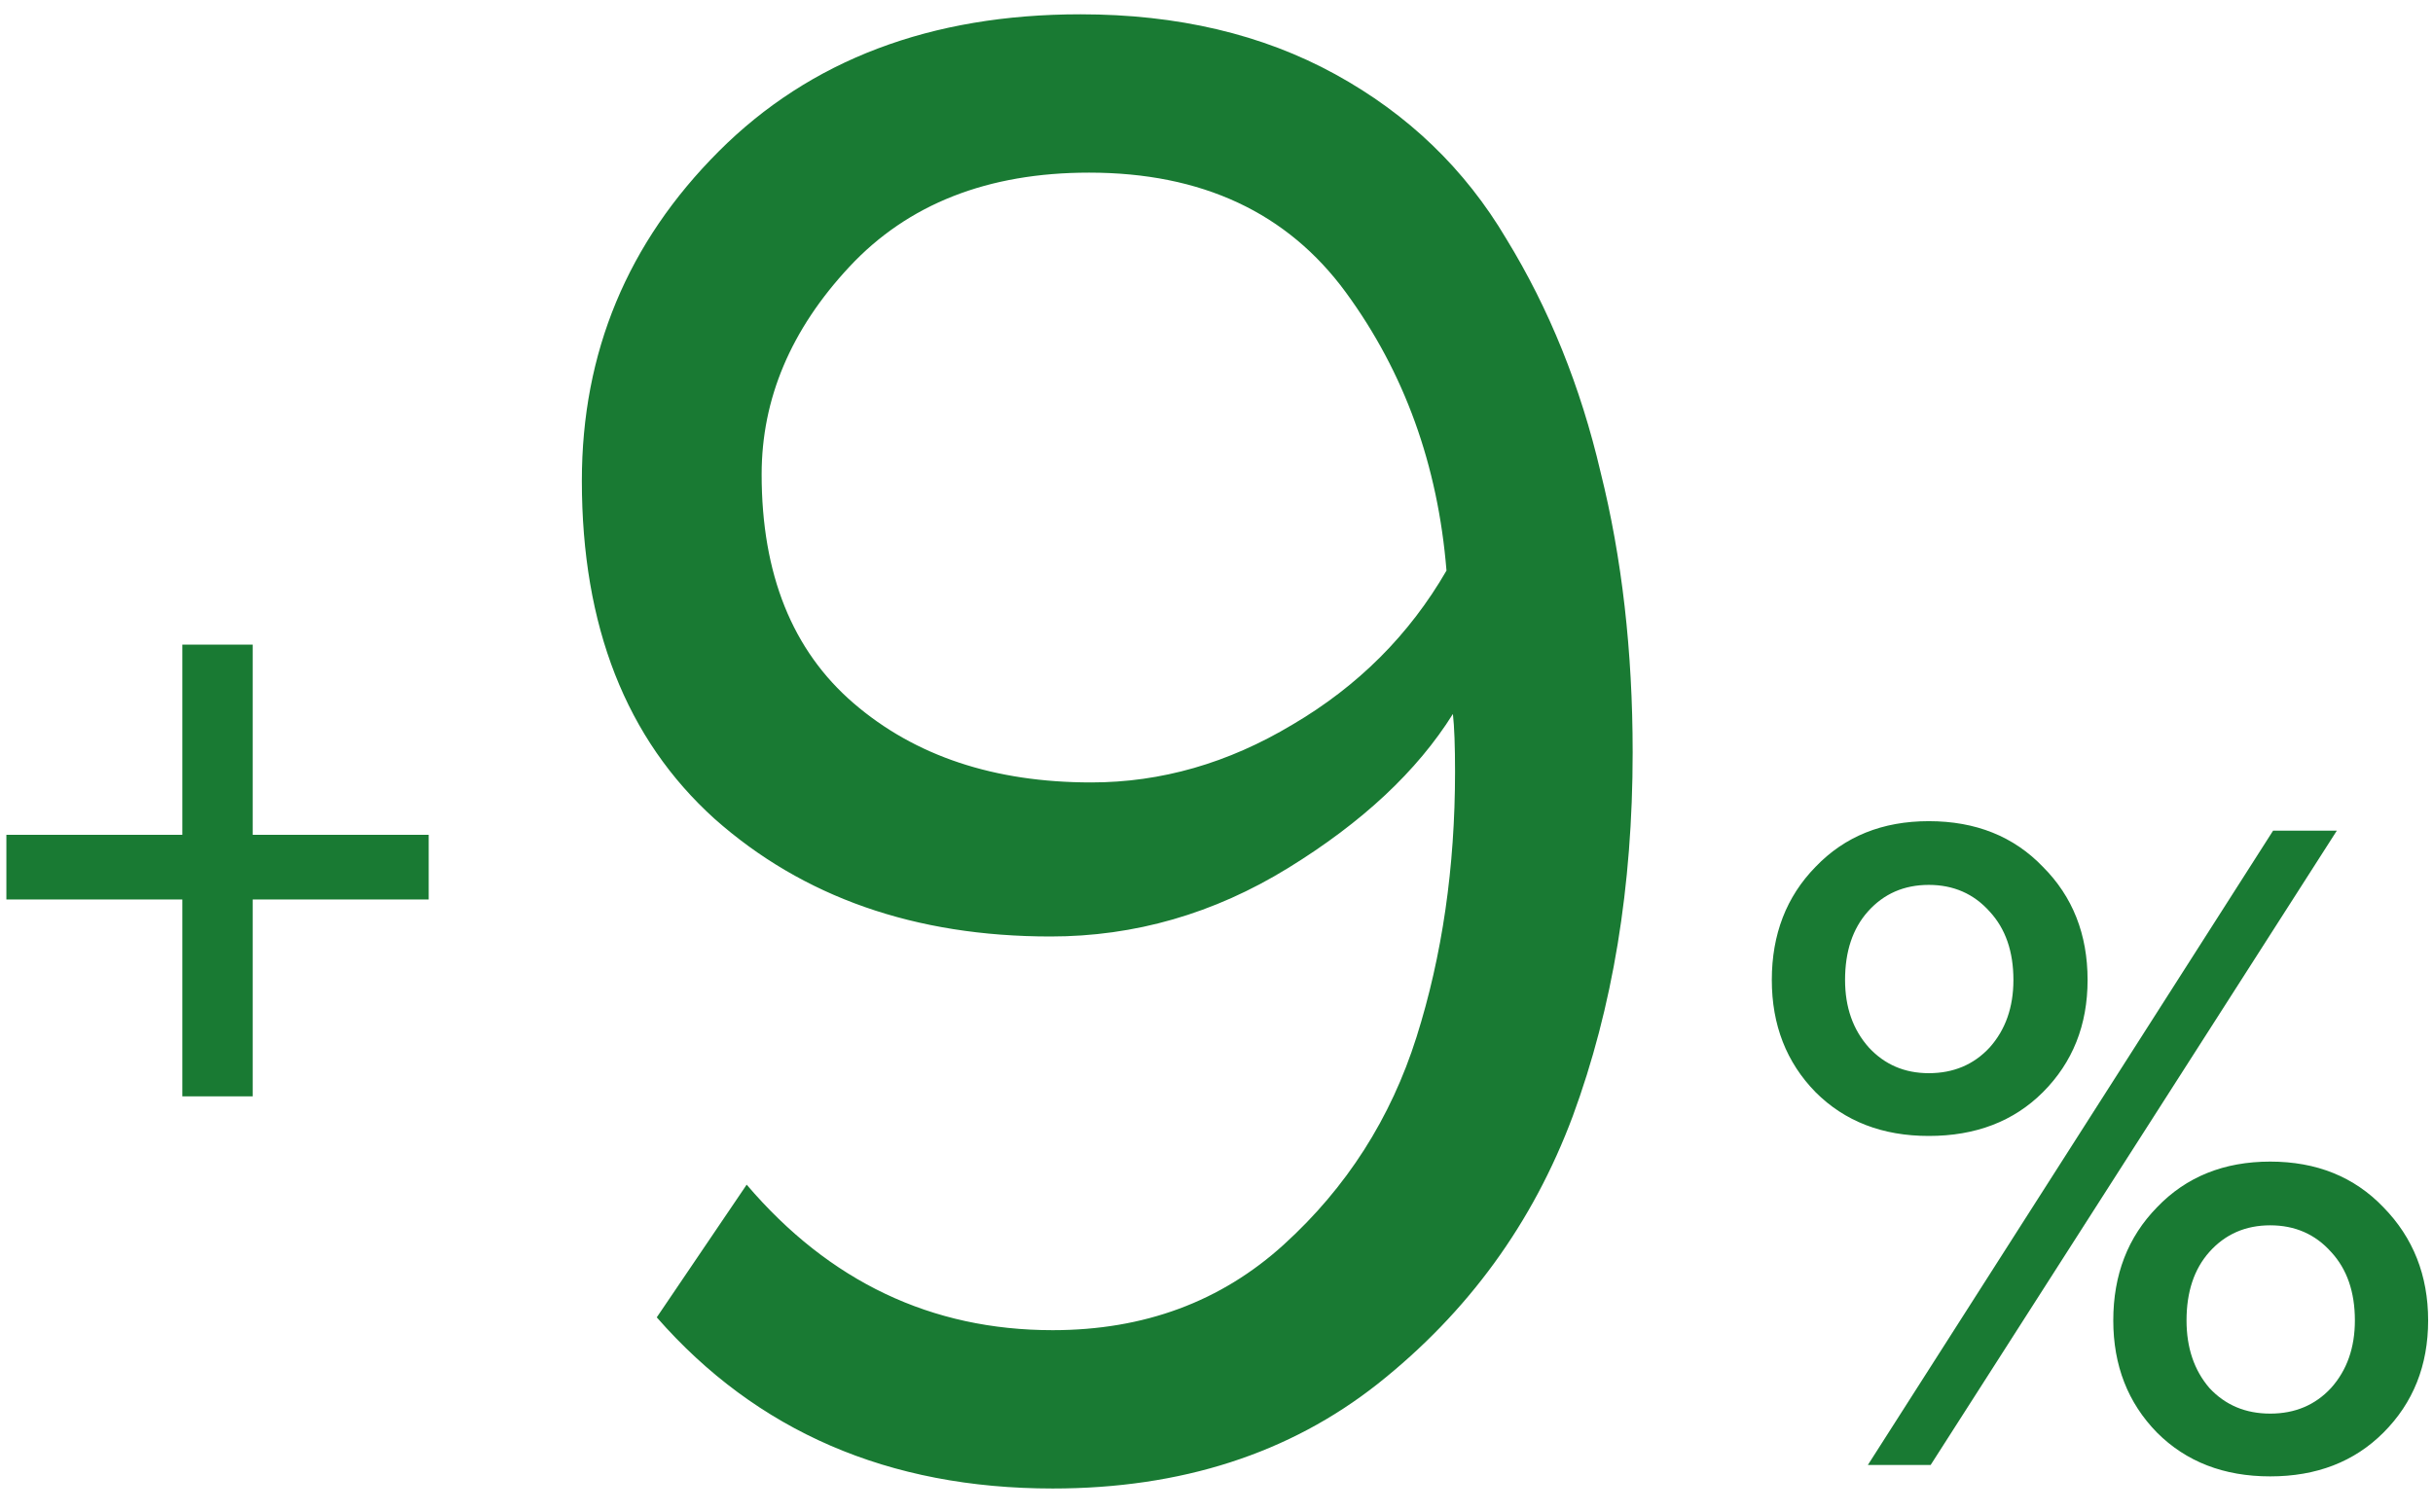
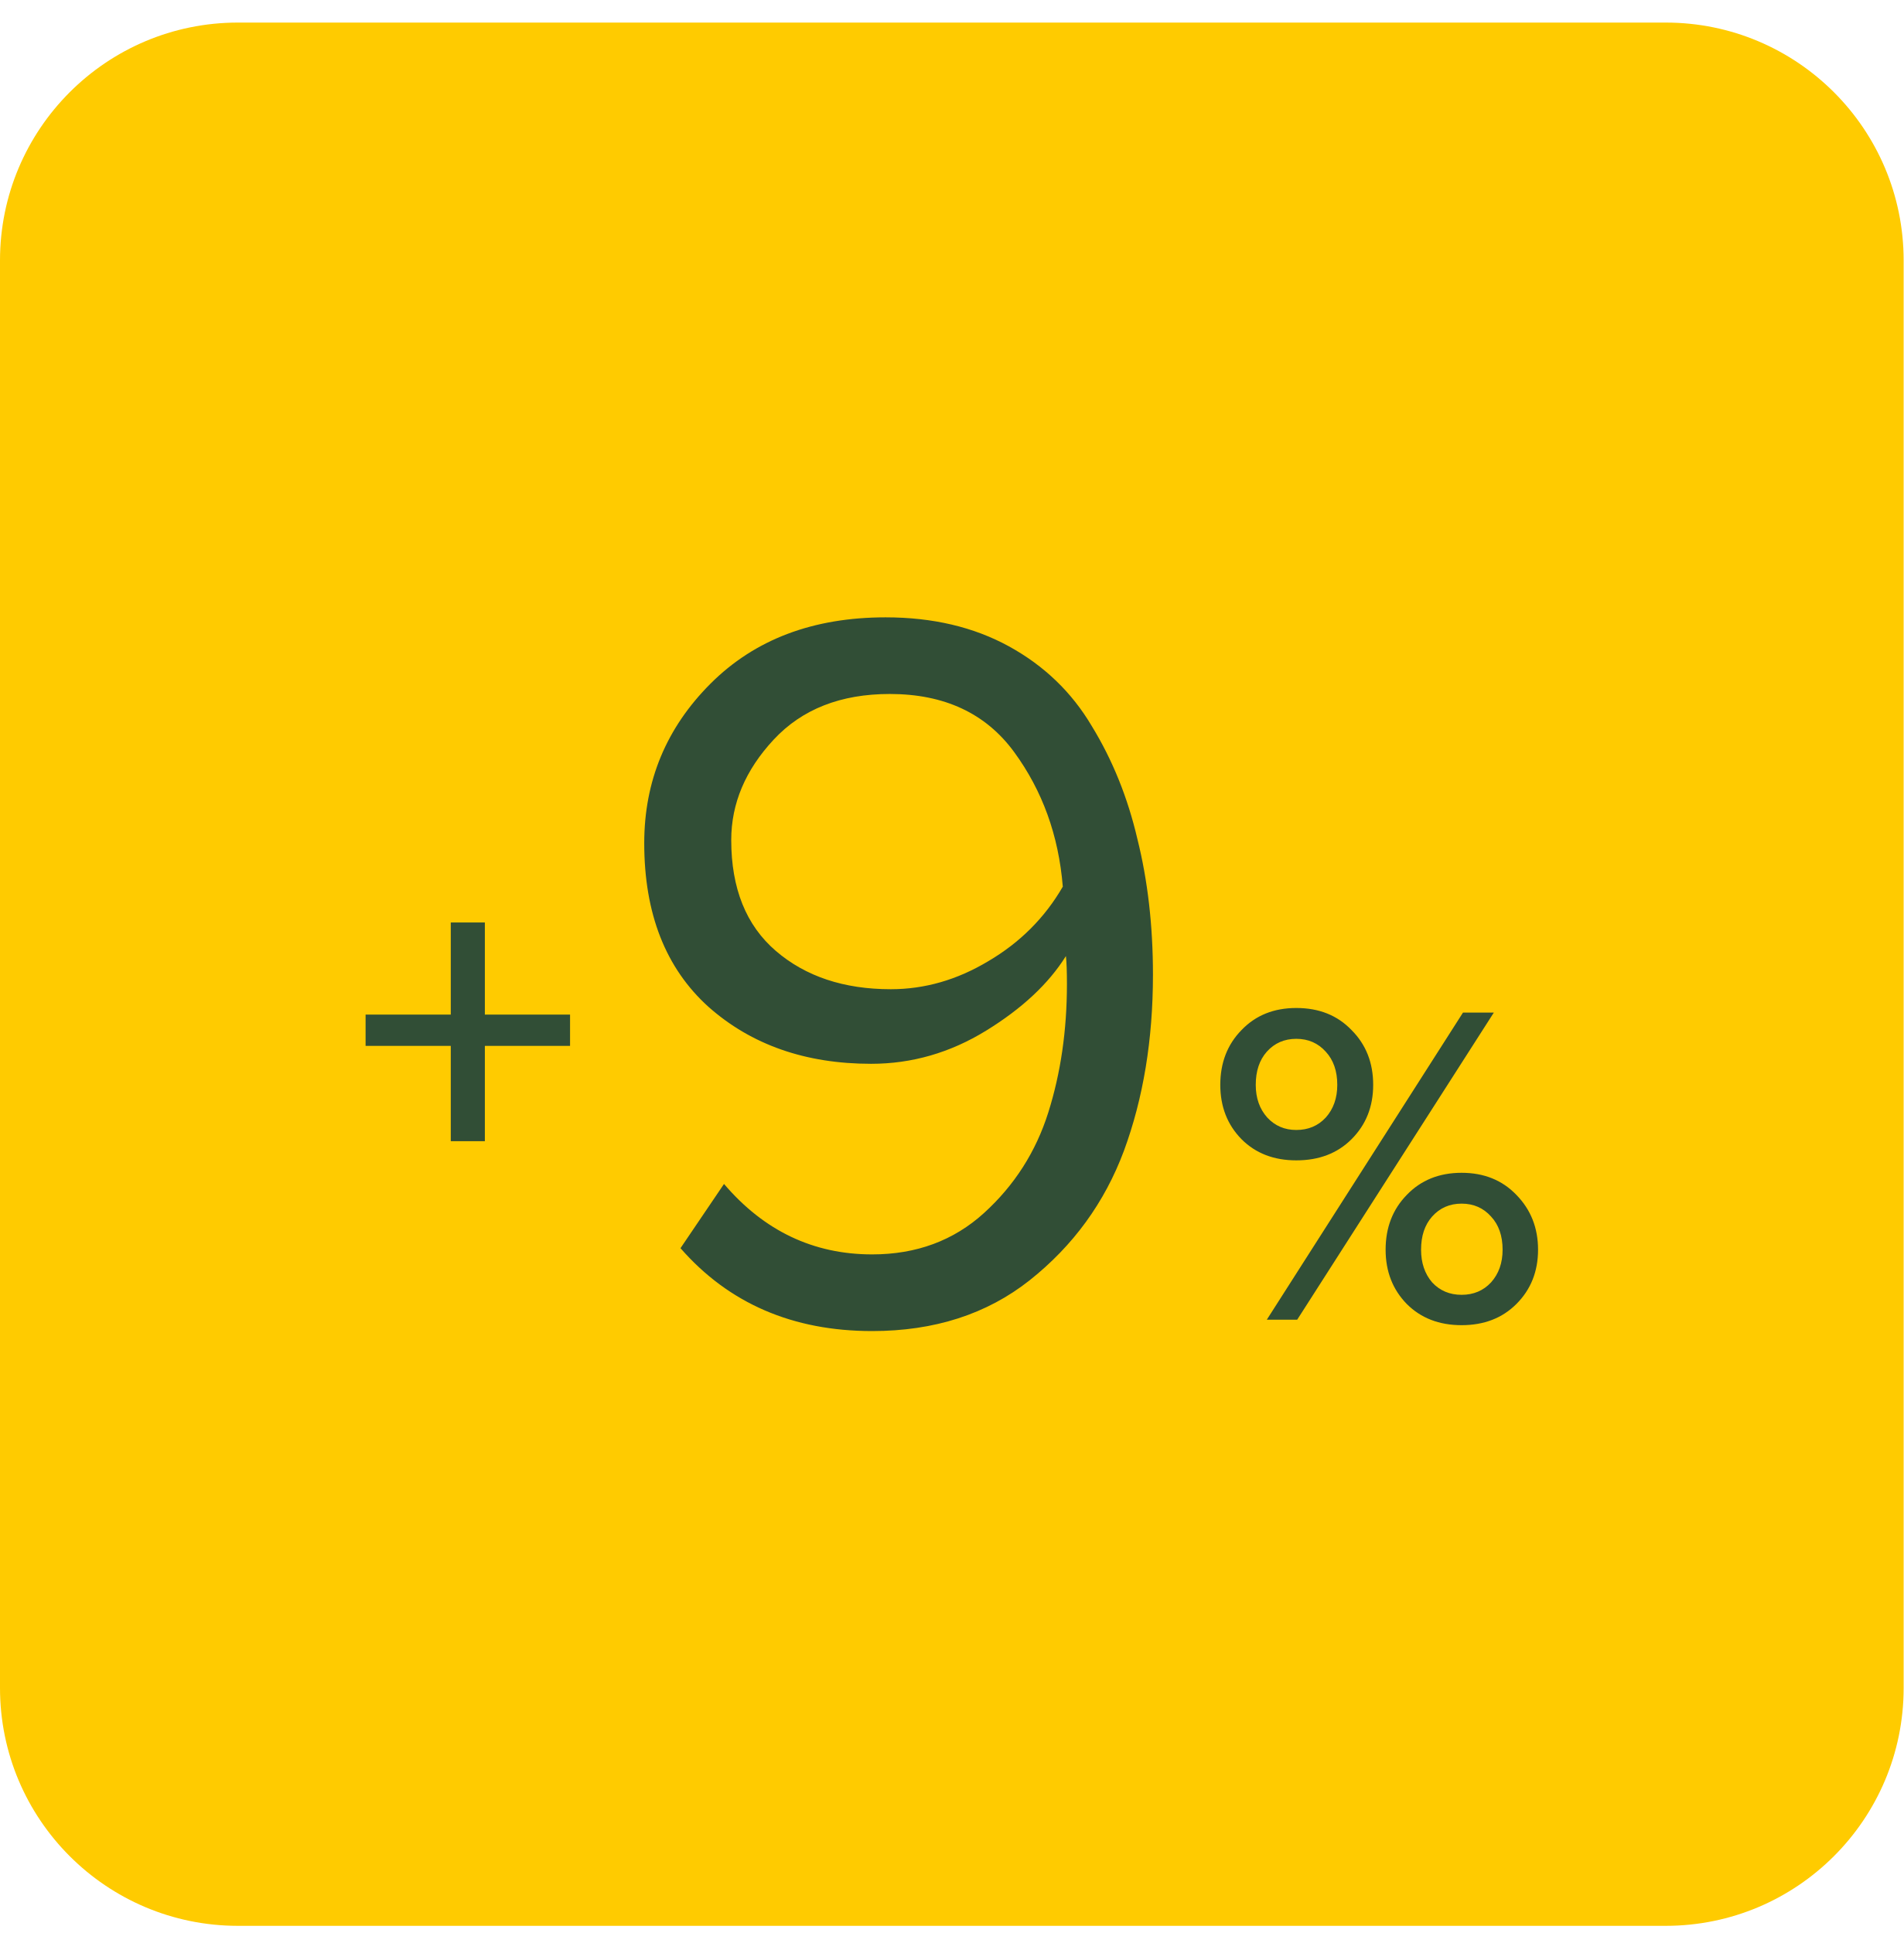
- <svg xmlns="http://www.w3.org/2000/svg" width="66" height="41" viewBox="0 0 66 41" fill="none">
-   <path fill-rule="evenodd" clip-rule="evenodd" d="M28.556 40.388C24.106 40.388 20.526 38.84 17.816 35.744L20.255 32.144C22.499 34.776 25.267 36.092 28.556 36.092C31.034 36.092 33.123 35.318 34.826 33.77C36.529 32.222 37.729 30.345 38.426 28.138C39.123 25.932 39.471 23.533 39.471 20.939C39.471 20.243 39.452 19.72 39.413 19.372C38.445 20.92 36.955 22.314 34.943 23.552C32.93 24.791 30.782 25.41 28.498 25.41C24.822 25.41 21.783 24.345 19.384 22.217C16.984 20.049 15.784 16.992 15.784 13.044C15.784 9.561 17.023 6.581 19.5 4.104C21.977 1.627 25.247 0.388 29.311 0.388C31.943 0.388 34.246 0.93 36.22 2.014C38.194 3.097 39.742 4.587 40.864 6.484C42.025 8.38 42.877 10.49 43.419 12.812C43.999 15.134 44.289 17.669 44.289 20.417C44.289 24.055 43.748 27.345 42.664 30.286C41.58 33.189 39.819 35.608 37.381 37.543C34.981 39.44 32.04 40.388 28.556 40.388ZM29.602 21.23C31.498 21.23 33.317 20.707 35.059 19.662C36.839 18.617 38.232 17.224 39.239 15.482C39.006 12.618 38.097 10.103 36.51 7.935C34.923 5.768 32.601 4.684 29.543 4.684C26.796 4.684 24.628 5.536 23.041 7.239C21.454 8.941 20.661 10.819 20.661 12.87C20.661 15.579 21.493 17.65 23.157 19.082C24.822 20.514 26.97 21.23 29.602 21.23ZM11.629 24.406H6.855V29.747H4.946V24.406H0.173V22.651H4.946V17.491H6.855V22.651H11.629V24.406ZM49.251 29.635C50.042 30.426 51.066 30.822 52.322 30.822C53.594 30.822 54.627 30.426 55.418 29.635C56.226 28.826 56.63 27.812 56.63 26.59C56.63 25.352 56.226 24.328 55.418 23.52C54.627 22.694 53.594 22.281 52.322 22.281C51.066 22.281 50.042 22.694 49.251 23.52C48.46 24.328 48.064 25.352 48.064 26.59C48.064 27.812 48.46 28.826 49.251 29.635ZM50.67 39.749H52.373L63.391 22.539H61.662L50.67 39.749ZM61.584 40.059C62.84 40.059 63.864 39.663 64.655 38.872C65.463 38.064 65.868 37.049 65.868 35.828C65.868 34.606 65.463 33.583 64.655 32.757C63.864 31.931 62.84 31.518 61.584 31.518C60.329 31.518 59.305 31.931 58.514 32.757C57.723 33.566 57.327 34.589 57.327 35.828C57.327 37.049 57.723 38.064 58.514 38.872C59.305 39.663 60.329 40.059 61.584 40.059ZM53.973 28.422C53.543 28.887 52.992 29.119 52.322 29.119C51.668 29.119 51.126 28.887 50.696 28.422C50.266 27.941 50.051 27.33 50.051 26.59C50.051 25.816 50.257 25.197 50.67 24.733C51.1 24.251 51.651 24.01 52.322 24.01C52.992 24.01 53.543 24.251 53.973 24.733C54.403 25.197 54.618 25.816 54.618 26.59C54.618 27.33 54.403 27.941 53.973 28.422ZM61.584 38.356C60.914 38.356 60.363 38.124 59.933 37.659C59.52 37.178 59.314 36.567 59.314 35.828C59.314 35.053 59.52 34.434 59.933 33.97C60.363 33.488 60.914 33.247 61.584 33.247C62.255 33.247 62.806 33.488 63.236 33.97C63.666 34.434 63.881 35.053 63.881 35.828C63.881 36.567 63.666 37.178 63.236 37.659C62.806 38.124 62.255 38.356 61.584 38.356Z" fill="#197A33" />
+ <svg xmlns="http://www.w3.org/2000/svg" width="64" height="65" viewBox="0 0 64 65" fill="none">
+   <rect y="0.759" width="64" height="64" rx="8" fill="#FFCB00" />
+   <path fill-rule="evenodd" clip-rule="evenodd" d="M29.322 44.759C26.651 44.759 24.503 43.83 22.878 41.972L24.341 39.812C25.688 41.392 27.348 42.181 29.322 42.181C30.808 42.181 32.062 41.717 33.084 40.788C34.105 39.859 34.825 38.733 35.243 37.409C35.661 36.085 35.87 34.646 35.87 33.09C35.87 32.672 35.859 32.358 35.836 32.149C35.255 33.078 34.361 33.914 33.153 34.657C31.946 35.4 30.657 35.772 29.287 35.772C27.081 35.772 25.258 35.133 23.818 33.856C22.378 32.556 21.659 30.721 21.659 28.352C21.659 26.262 22.402 24.474 23.888 22.988C25.374 21.502 27.336 20.759 29.775 20.759C31.354 20.759 32.735 21.084 33.92 21.734C35.104 22.384 36.033 23.278 36.706 24.416C37.403 25.554 37.914 26.82 38.239 28.213C38.587 29.606 38.762 31.127 38.762 32.776C38.762 34.959 38.437 36.933 37.786 38.698C37.136 40.44 36.079 41.891 34.616 43.052C33.177 44.19 31.412 44.759 29.322 44.759ZM29.949 33.264C31.087 33.264 32.178 32.95 33.223 32.323C34.291 31.696 35.127 30.86 35.731 29.815C35.592 28.097 35.046 26.587 34.094 25.287C33.142 23.987 31.748 23.336 29.914 23.336C28.265 23.336 26.965 23.847 26.013 24.869C25.061 25.891 24.584 27.017 24.584 28.248C24.584 29.873 25.084 31.116 26.082 31.975C27.081 32.834 28.37 33.264 29.949 33.264ZM19.165 35.169H16.301V38.374H15.155V35.169H12.291V34.117H15.155V31.02H16.301V34.117H19.165V35.169ZM41.739 38.307C42.213 38.782 42.827 39.019 43.581 39.019C44.345 39.019 44.964 38.782 45.439 38.307C45.924 37.822 46.166 37.213 46.166 36.48C46.166 35.737 45.924 35.123 45.439 34.638C44.964 34.142 44.345 33.895 43.581 33.895C42.827 33.895 42.213 34.142 41.739 34.638C41.264 35.123 41.026 35.737 41.026 36.48C41.026 37.213 41.264 37.822 41.739 38.307ZM42.59 44.376H43.612L50.222 34.05H49.185L42.59 44.376ZM49.139 44.561C49.892 44.561 50.506 44.324 50.981 43.849C51.466 43.364 51.709 42.755 51.709 42.023C51.709 41.29 51.466 40.676 50.981 40.18C50.506 39.685 49.892 39.437 49.139 39.437C48.385 39.437 47.771 39.685 47.296 40.18C46.822 40.665 46.584 41.279 46.584 42.023C46.584 42.755 46.822 43.364 47.296 43.849C47.771 44.324 48.385 44.561 49.139 44.561ZM44.572 37.579C44.314 37.858 43.983 37.997 43.581 37.997C43.189 37.997 42.864 37.858 42.605 37.579C42.347 37.29 42.218 36.924 42.218 36.48C42.218 36.016 42.342 35.644 42.59 35.365C42.848 35.077 43.178 34.932 43.581 34.932C43.983 34.932 44.314 35.077 44.572 35.365C44.83 35.644 44.959 36.016 44.959 36.48C44.959 36.924 44.83 37.29 44.572 37.579ZM49.139 43.54C48.736 43.54 48.406 43.4 48.148 43.122C47.9 42.833 47.776 42.466 47.776 42.023C47.776 41.558 47.9 41.187 48.148 40.908C48.406 40.619 48.736 40.474 49.139 40.474C49.541 40.474 49.871 40.619 50.129 40.908C50.388 41.187 50.517 41.558 50.517 42.023C50.517 42.466 50.388 42.833 50.129 43.122C49.871 43.4 49.541 43.54 49.139 43.54Z" fill="#314E36" />
</svg>
